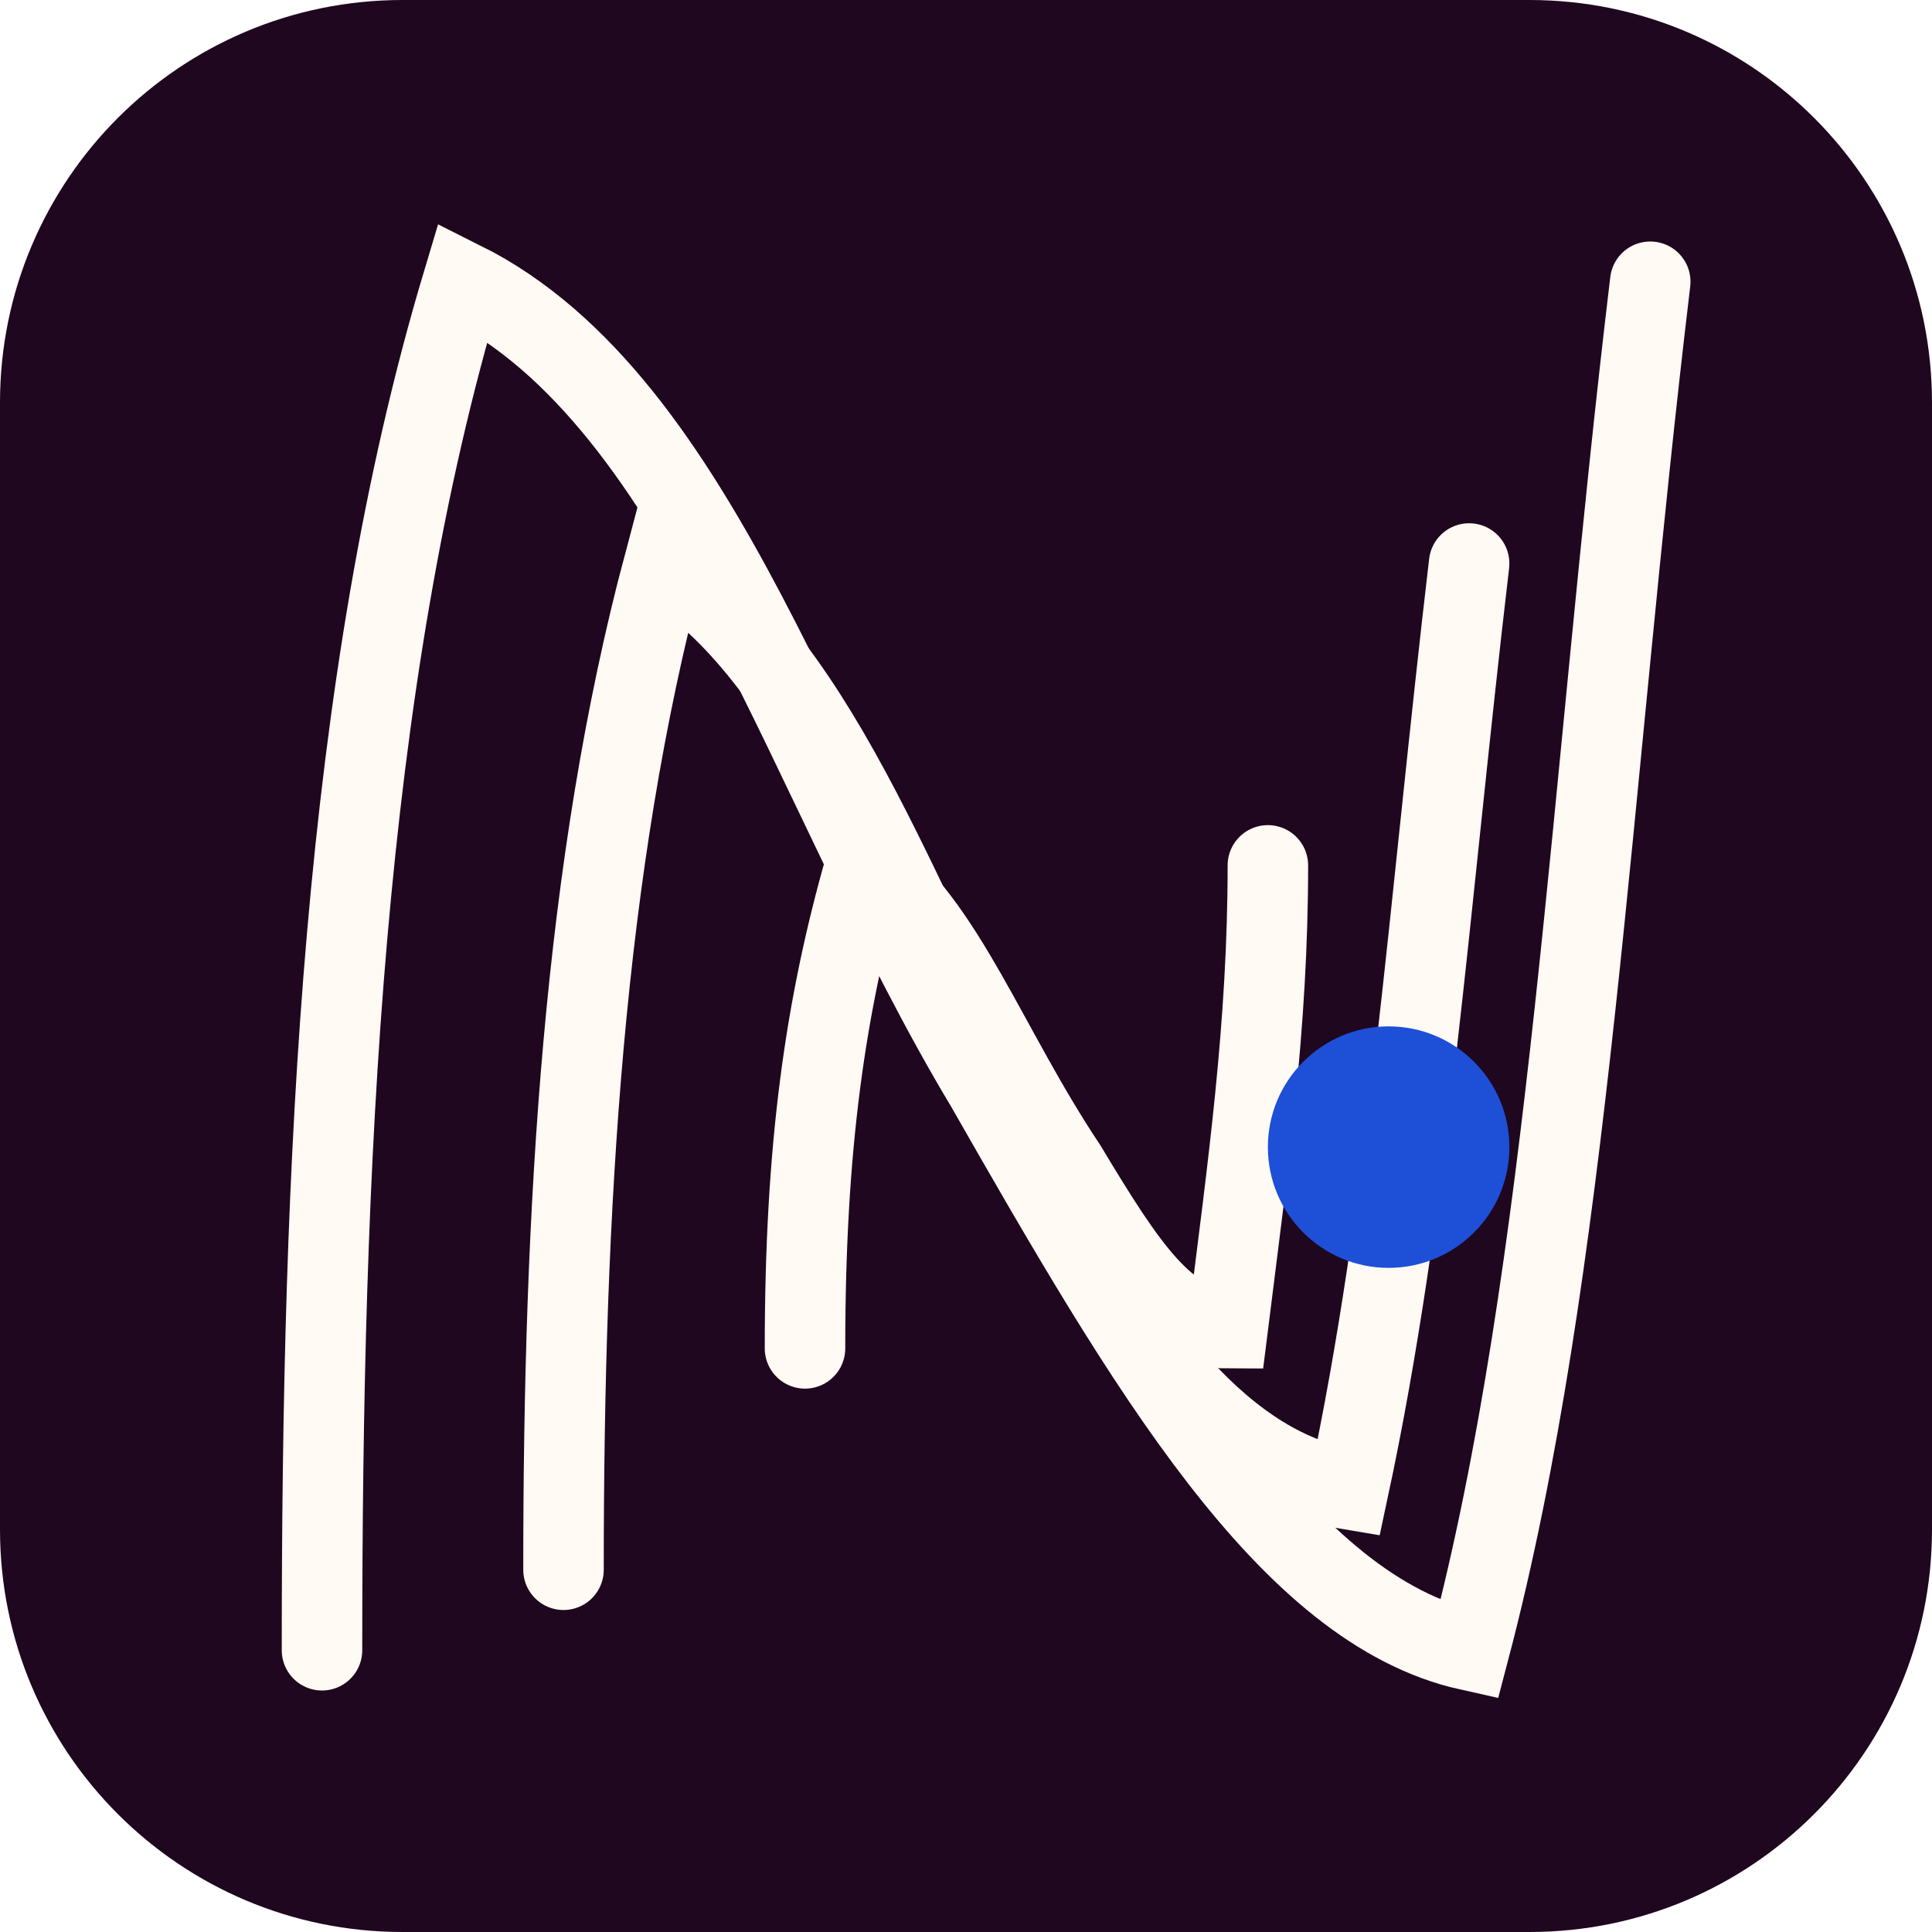
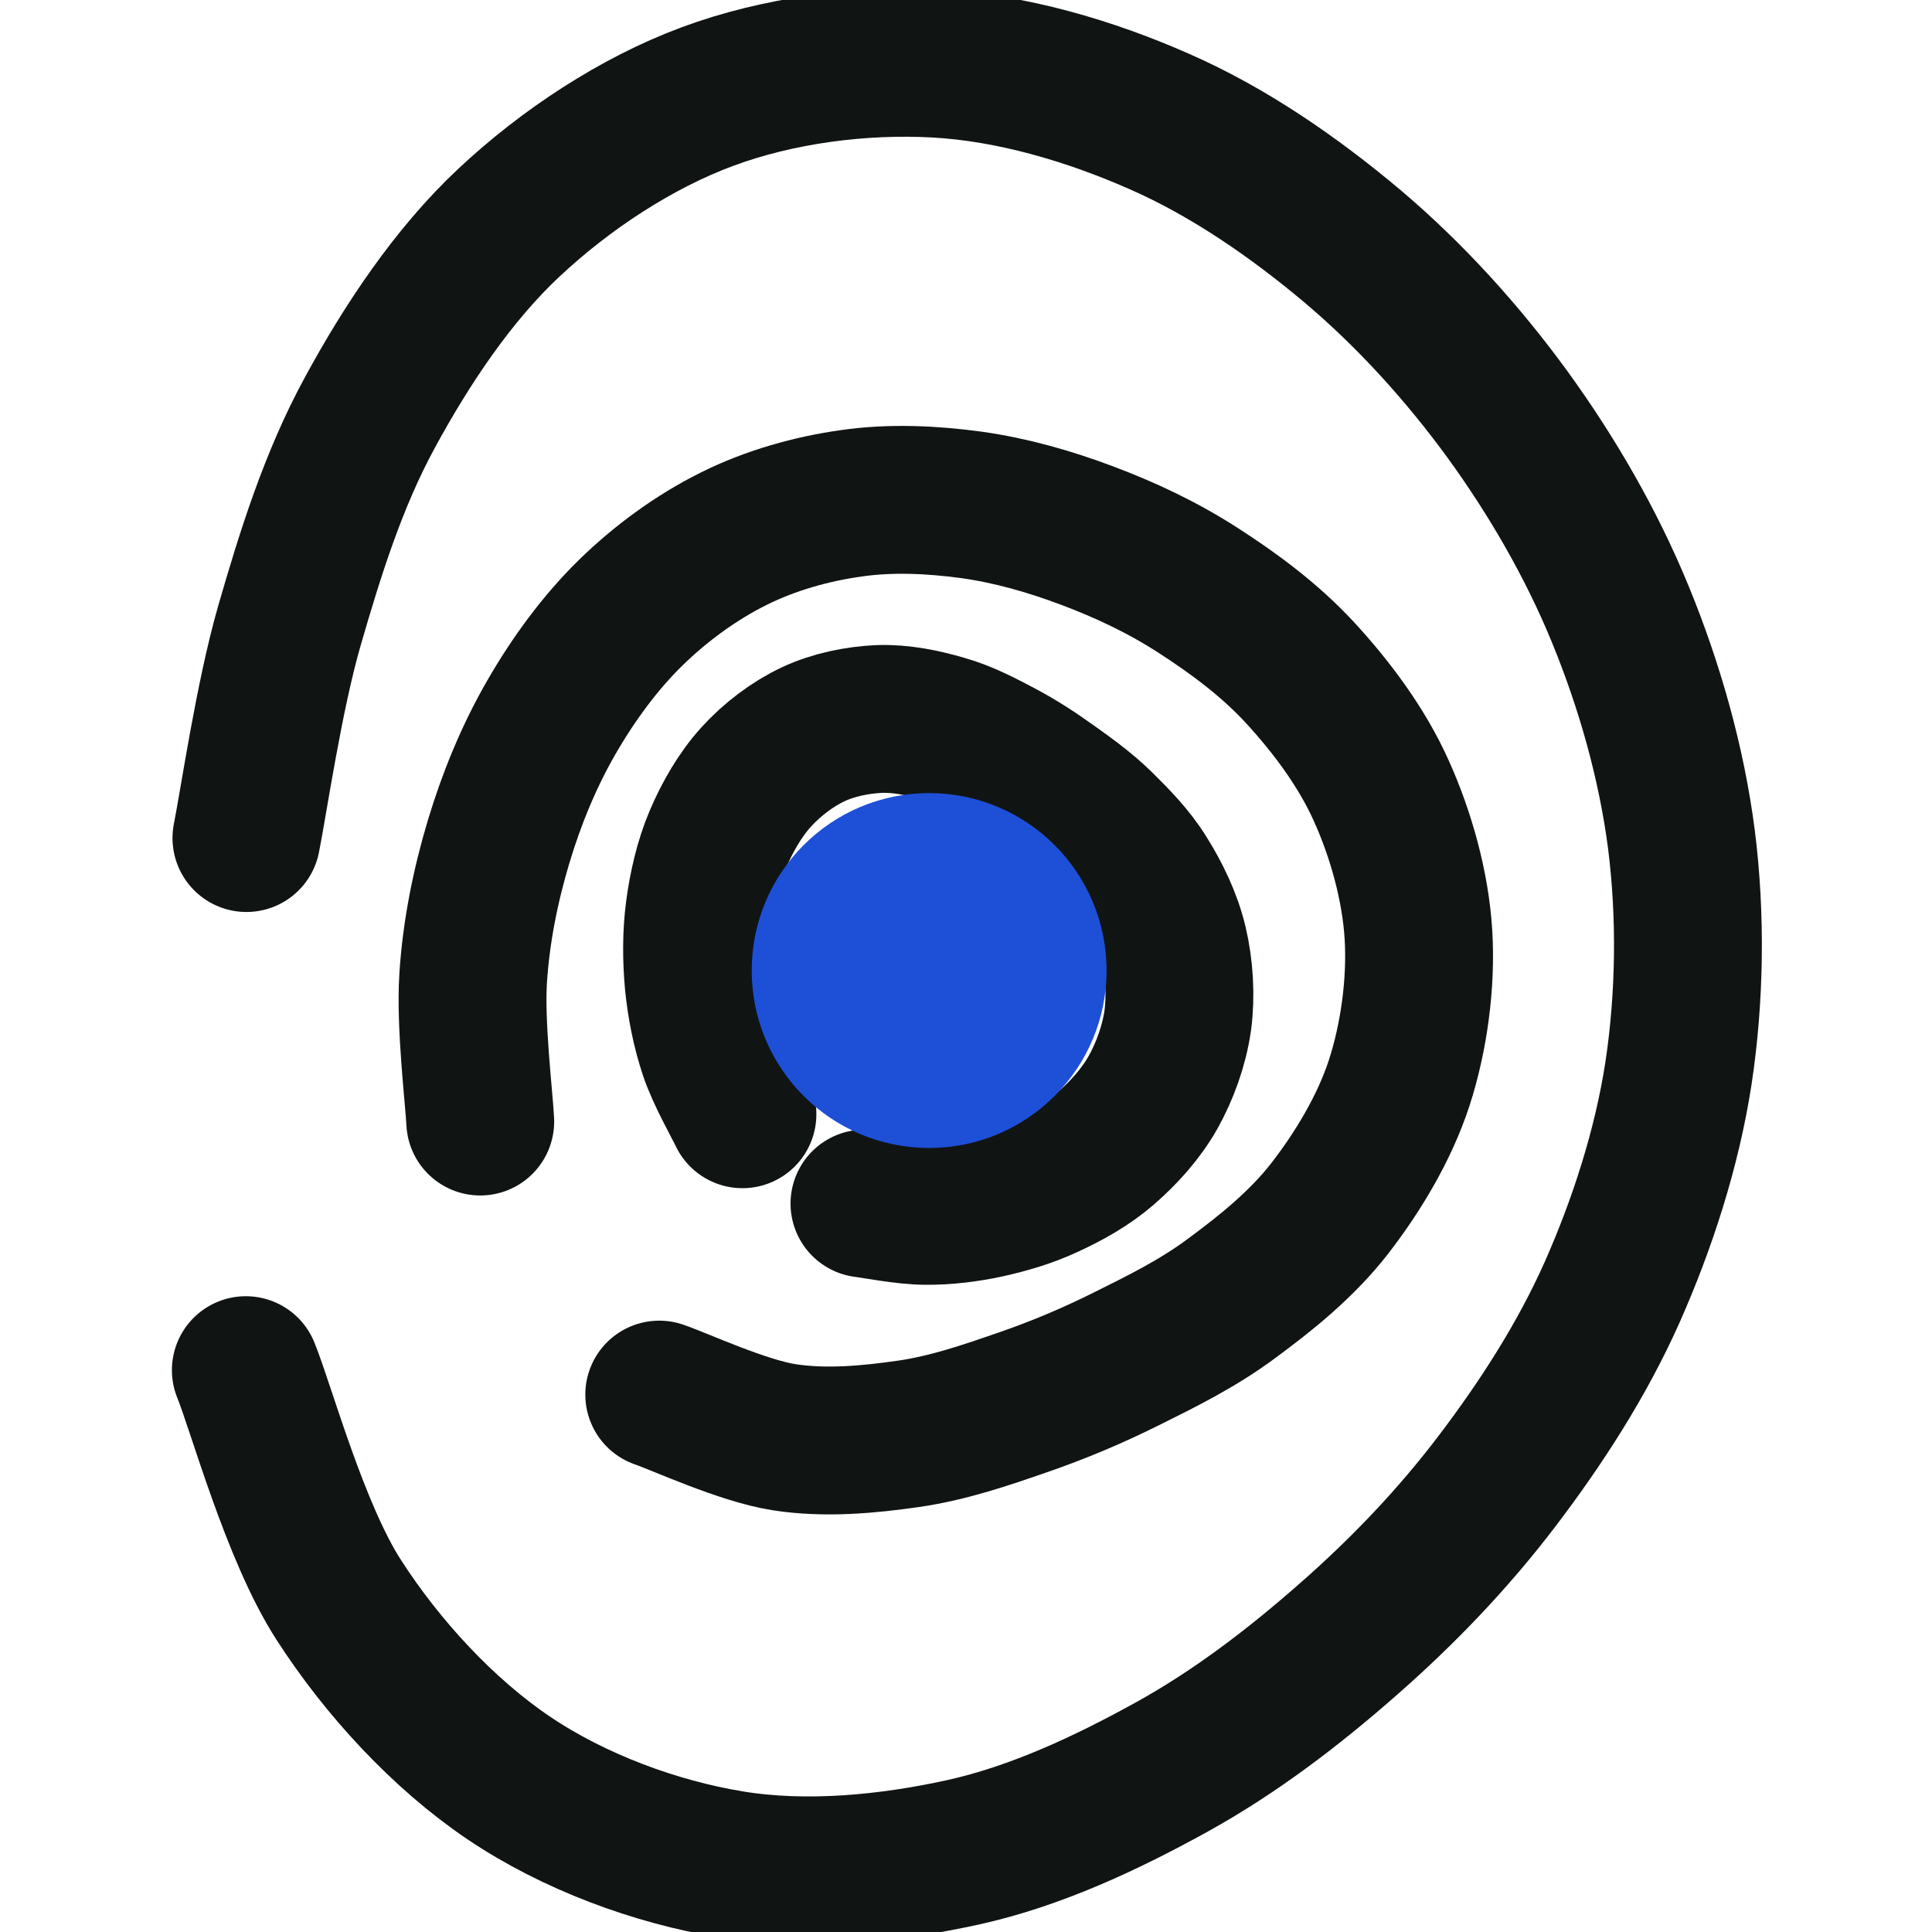
- <svg xmlns="http://www.w3.org/2000/svg" viewBox="0 0 96 96" role="img" aria-label="Name Atlas">
-   <rect width="96" height="96" rx="20" fill="#1f071f" />
-   <path d="M16 82 C16 58 17 34 23 14 C35 20 40 39 49 54 C57 68 64 80 73 82 C78 63 79 39 82 14" fill="none" stroke="#fffaf3" stroke-width="4" stroke-linecap="round" />
-   <path d="M28 78 C28 60 29 43 33 28 C41 33 45 46 51 57 C56 67 61 73 67 74 C70 60 71 45 73 28" fill="none" stroke="#fffaf3" stroke-width="4" stroke-linecap="round" />
-   <path d="M40 67 C40 57 41 50 43 43 C47 46 49 52 53 58 C56 63 58 66 61 66 C62 58 63 51 63 43" fill="none" stroke="#fffaf3" stroke-width="4" stroke-linecap="round" />
-   <circle cx="69" cy="57" r="6" fill="#1e4fd7" />
+ <svg xmlns="http://www.w3.org/2000/svg" viewBox="1 1 98 98" role="img" aria-label="Name Atlas">
+   <g>
+     <style>g.r{stroke:#101413}circle{fill:#1e4fd7}@media (prefers-color-scheme:dark){g.r{stroke:#f3f0e8}circle{fill:#7197ff}}</style>
+     <g class="r" fill="none" stroke="#101413" stroke-width="7.5" stroke-linecap="round">
+       <path d="M38.66 57.52C38.41 56.99 37.54 55.47 37.17 54.36C36.80 53.25 36.56 52.05 36.44 50.86C36.33 49.66 36.32 48.41 36.48 47.20C36.64 45.99 36.93 44.71 37.41 43.58C37.89 42.45 38.55 41.30 39.36 40.41C40.17 39.52 41.20 38.74 42.24 38.25C43.28 37.76 44.50 37.52 45.60 37.47C46.71 37.43 47.85 37.67 48.87 37.97C49.90 38.26 50.84 38.76 51.75 39.24C52.66 39.72 53.48 40.26 54.32 40.86C55.16 41.46 56.00 42.06 56.78 42.82C57.56 43.59 58.40 44.43 59.02 45.44C59.65 46.44 60.24 47.64 60.53 48.87C60.82 50.09 60.91 51.51 60.74 52.77C60.56 54.04 60.08 55.36 59.47 56.44C58.85 57.53 57.96 58.50 57.07 59.27C56.18 60.04 55.13 60.62 54.13 61.08C53.13 61.55 52.09 61.85 51.06 62.08C50.03 62.30 48.99 62.43 47.96 62.42C46.92 62.42 45.36 62.11 44.85 62.05" />
+       <path d="M25.36 57.89C25.30 56.68 24.85 52.99 25.00 50.63C25.15 48.26 25.63 45.90 26.29 43.70C26.95 41.50 27.84 39.34 28.96 37.40C30.07 35.47 31.43 33.61 32.97 32.10C34.52 30.58 36.34 29.26 38.21 28.33C40.07 27.40 42.17 26.81 44.18 26.53C46.19 26.24 48.28 26.34 50.27 26.61C52.27 26.89 54.24 27.45 56.15 28.17C58.07 28.89 59.97 29.78 61.78 30.95C63.58 32.11 65.43 33.47 66.98 35.16C68.53 36.85 70.07 38.89 71.06 41.10C72.06 43.31 72.80 45.94 72.95 48.41C73.10 50.89 72.72 53.63 71.97 55.94C71.21 58.26 69.85 60.49 68.44 62.31C67.03 64.12 65.21 65.58 63.50 66.84C61.80 68.11 59.98 69.01 58.21 69.89C56.43 70.78 54.70 71.51 52.84 72.15C50.99 72.79 49.10 73.44 47.09 73.73C45.07 74.02 42.87 74.23 40.76 73.90C38.66 73.57 35.49 72.10 34.44 71.74" />
+       <path d="M13.50 43.51C13.86 41.72 14.64 36.34 15.68 32.74C16.72 29.14 17.90 25.34 19.76 21.93C21.61 18.52 23.97 14.95 26.83 12.28C29.68 9.61 33.27 7.24 36.88 5.90C40.49 4.56 44.68 4.02 48.50 4.23C52.32 4.44 56.29 5.61 59.80 7.16C63.32 8.70 66.64 11.00 69.58 13.47C72.52 15.95 75.18 18.89 77.45 22.00C79.71 25.11 81.72 28.57 83.19 32.16C84.67 35.76 85.79 39.70 86.29 43.58C86.78 47.46 86.72 51.61 86.14 55.44C85.55 59.27 84.30 63.11 82.77 66.56C81.23 70.01 79.15 73.22 76.92 76.15C74.69 79.08 72.15 81.73 69.40 84.14C66.65 86.56 63.68 88.84 60.42 90.64C57.16 92.44 53.56 94.14 49.84 94.96C46.11 95.78 41.92 96.20 38.08 95.57C34.25 94.94 30.12 93.42 26.81 91.19C23.49 88.95 20.40 85.60 18.18 82.15C15.96 78.71 14.26 72.44 13.47 70.50" />
+     </g>
+     <circle cx="48.13" cy="50.23" r="9" fill="#1e4fd7" />
+   </g>
</svg>
